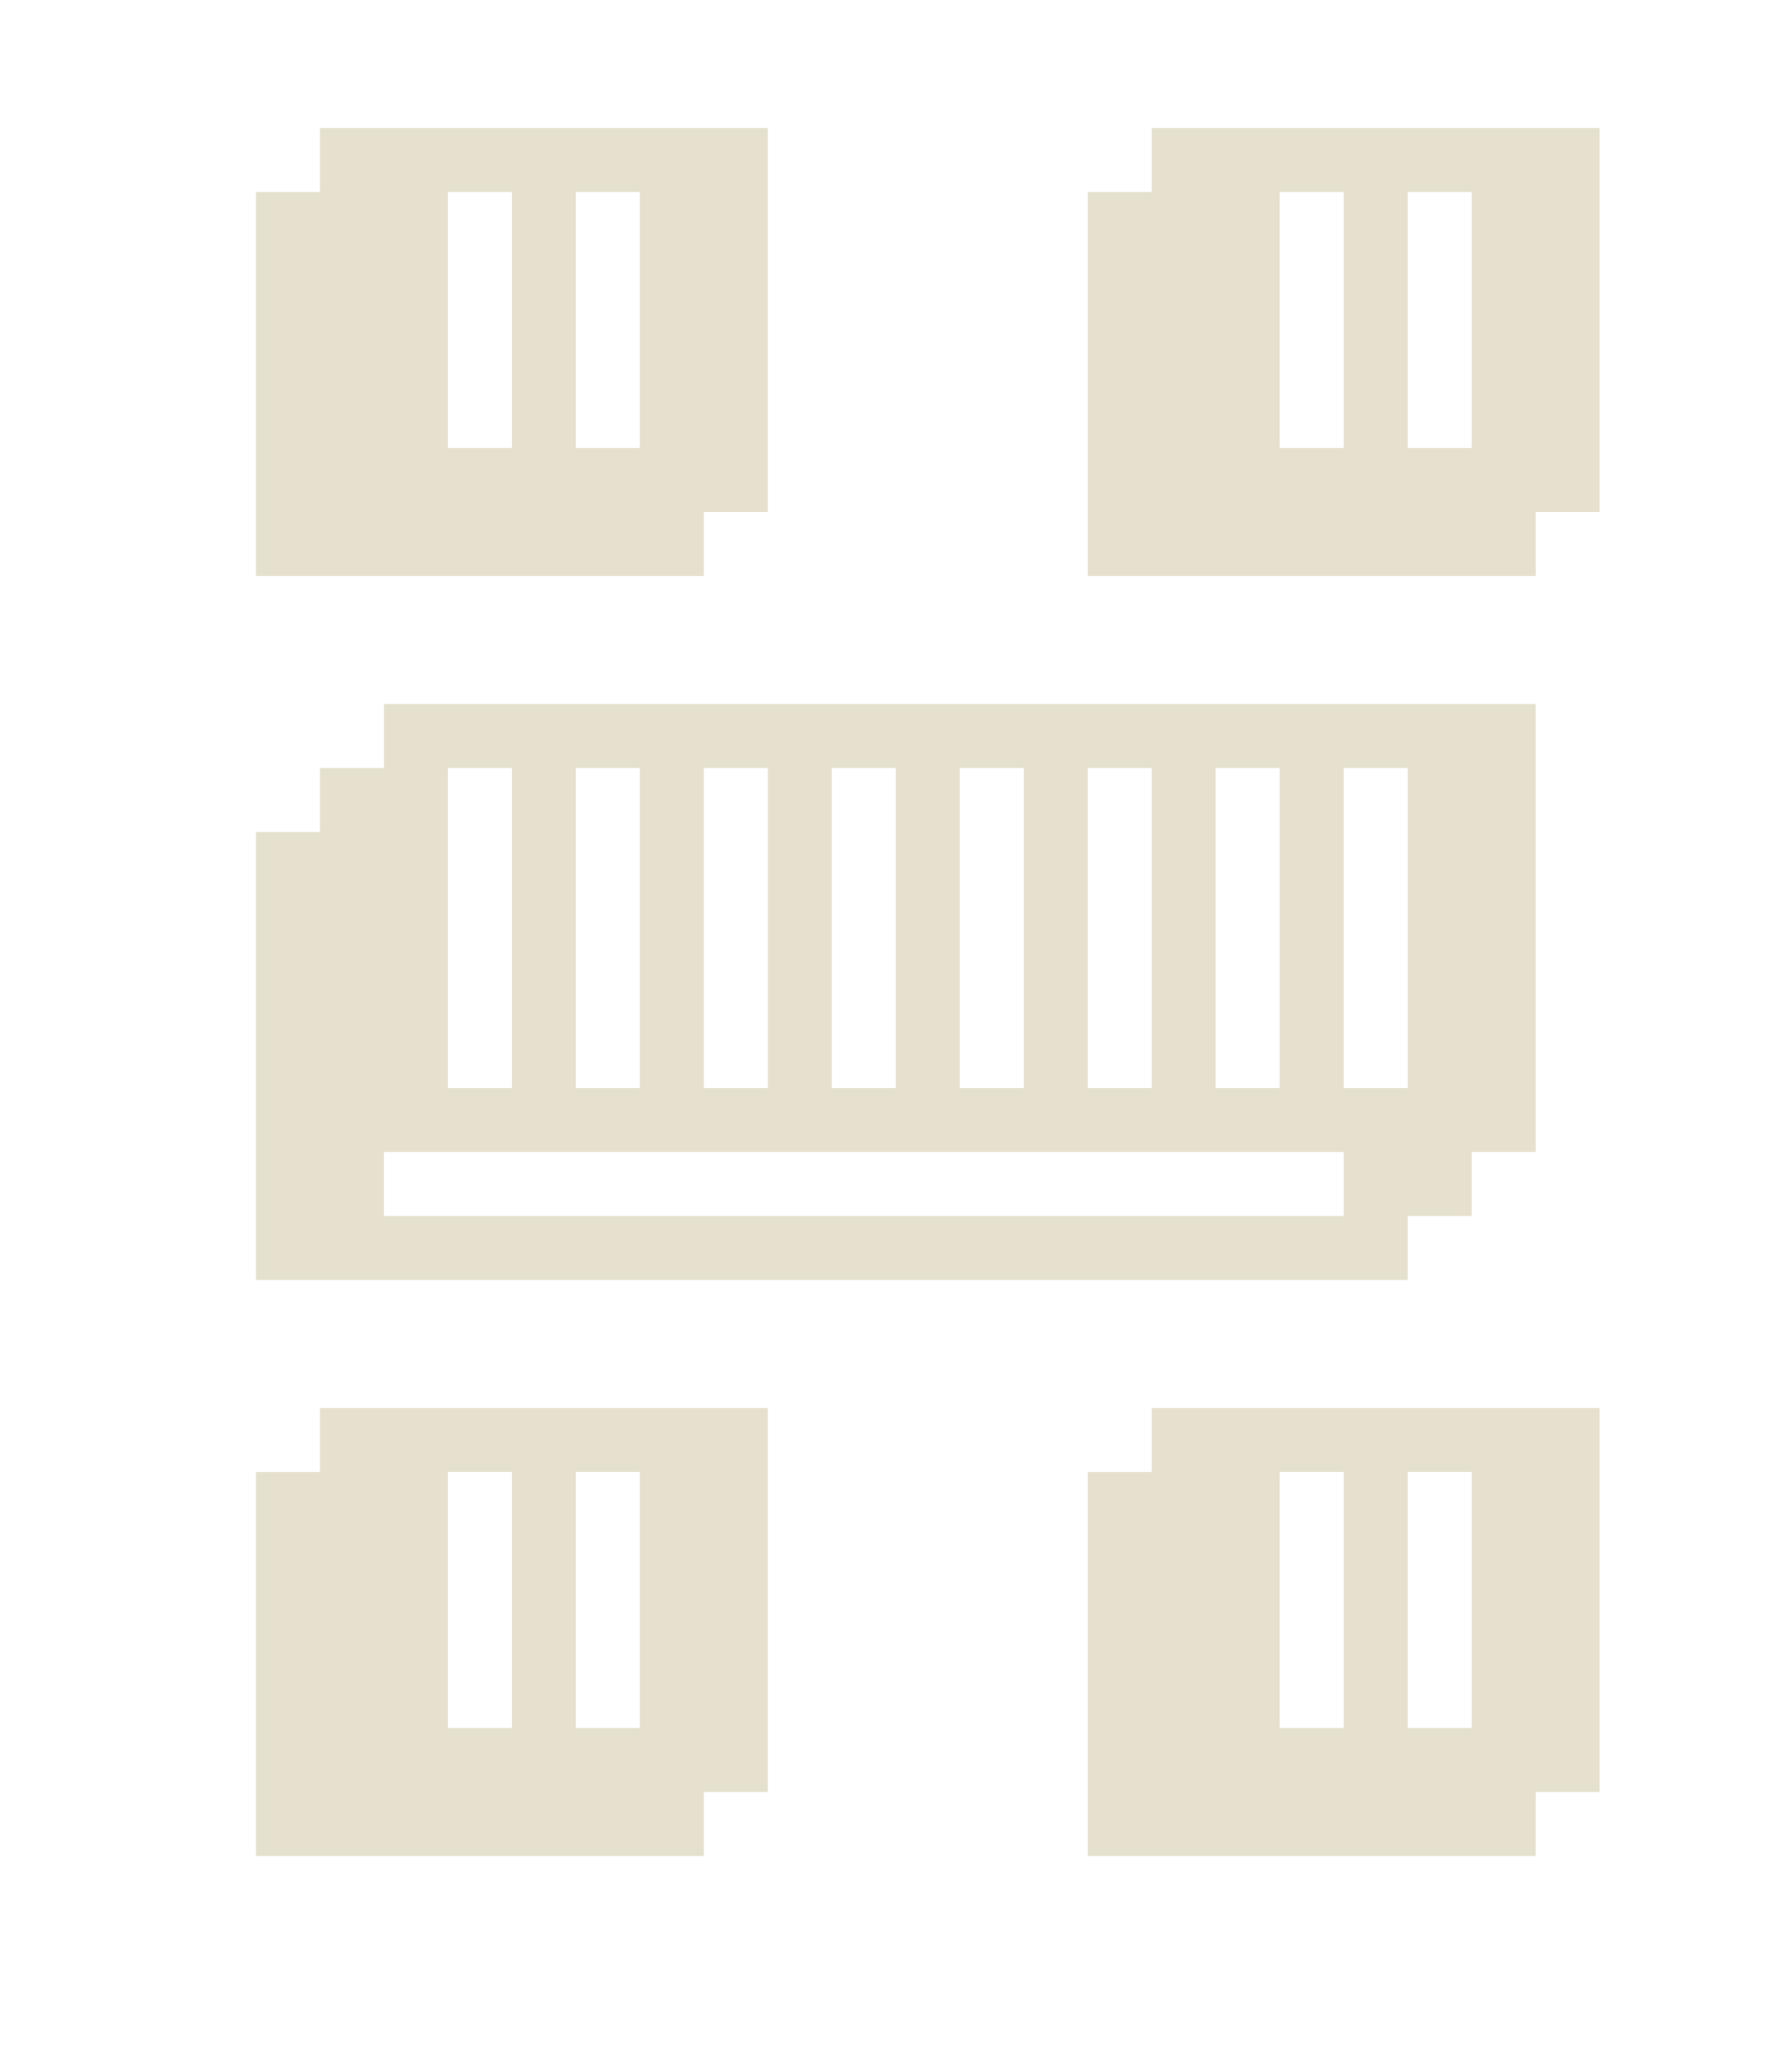
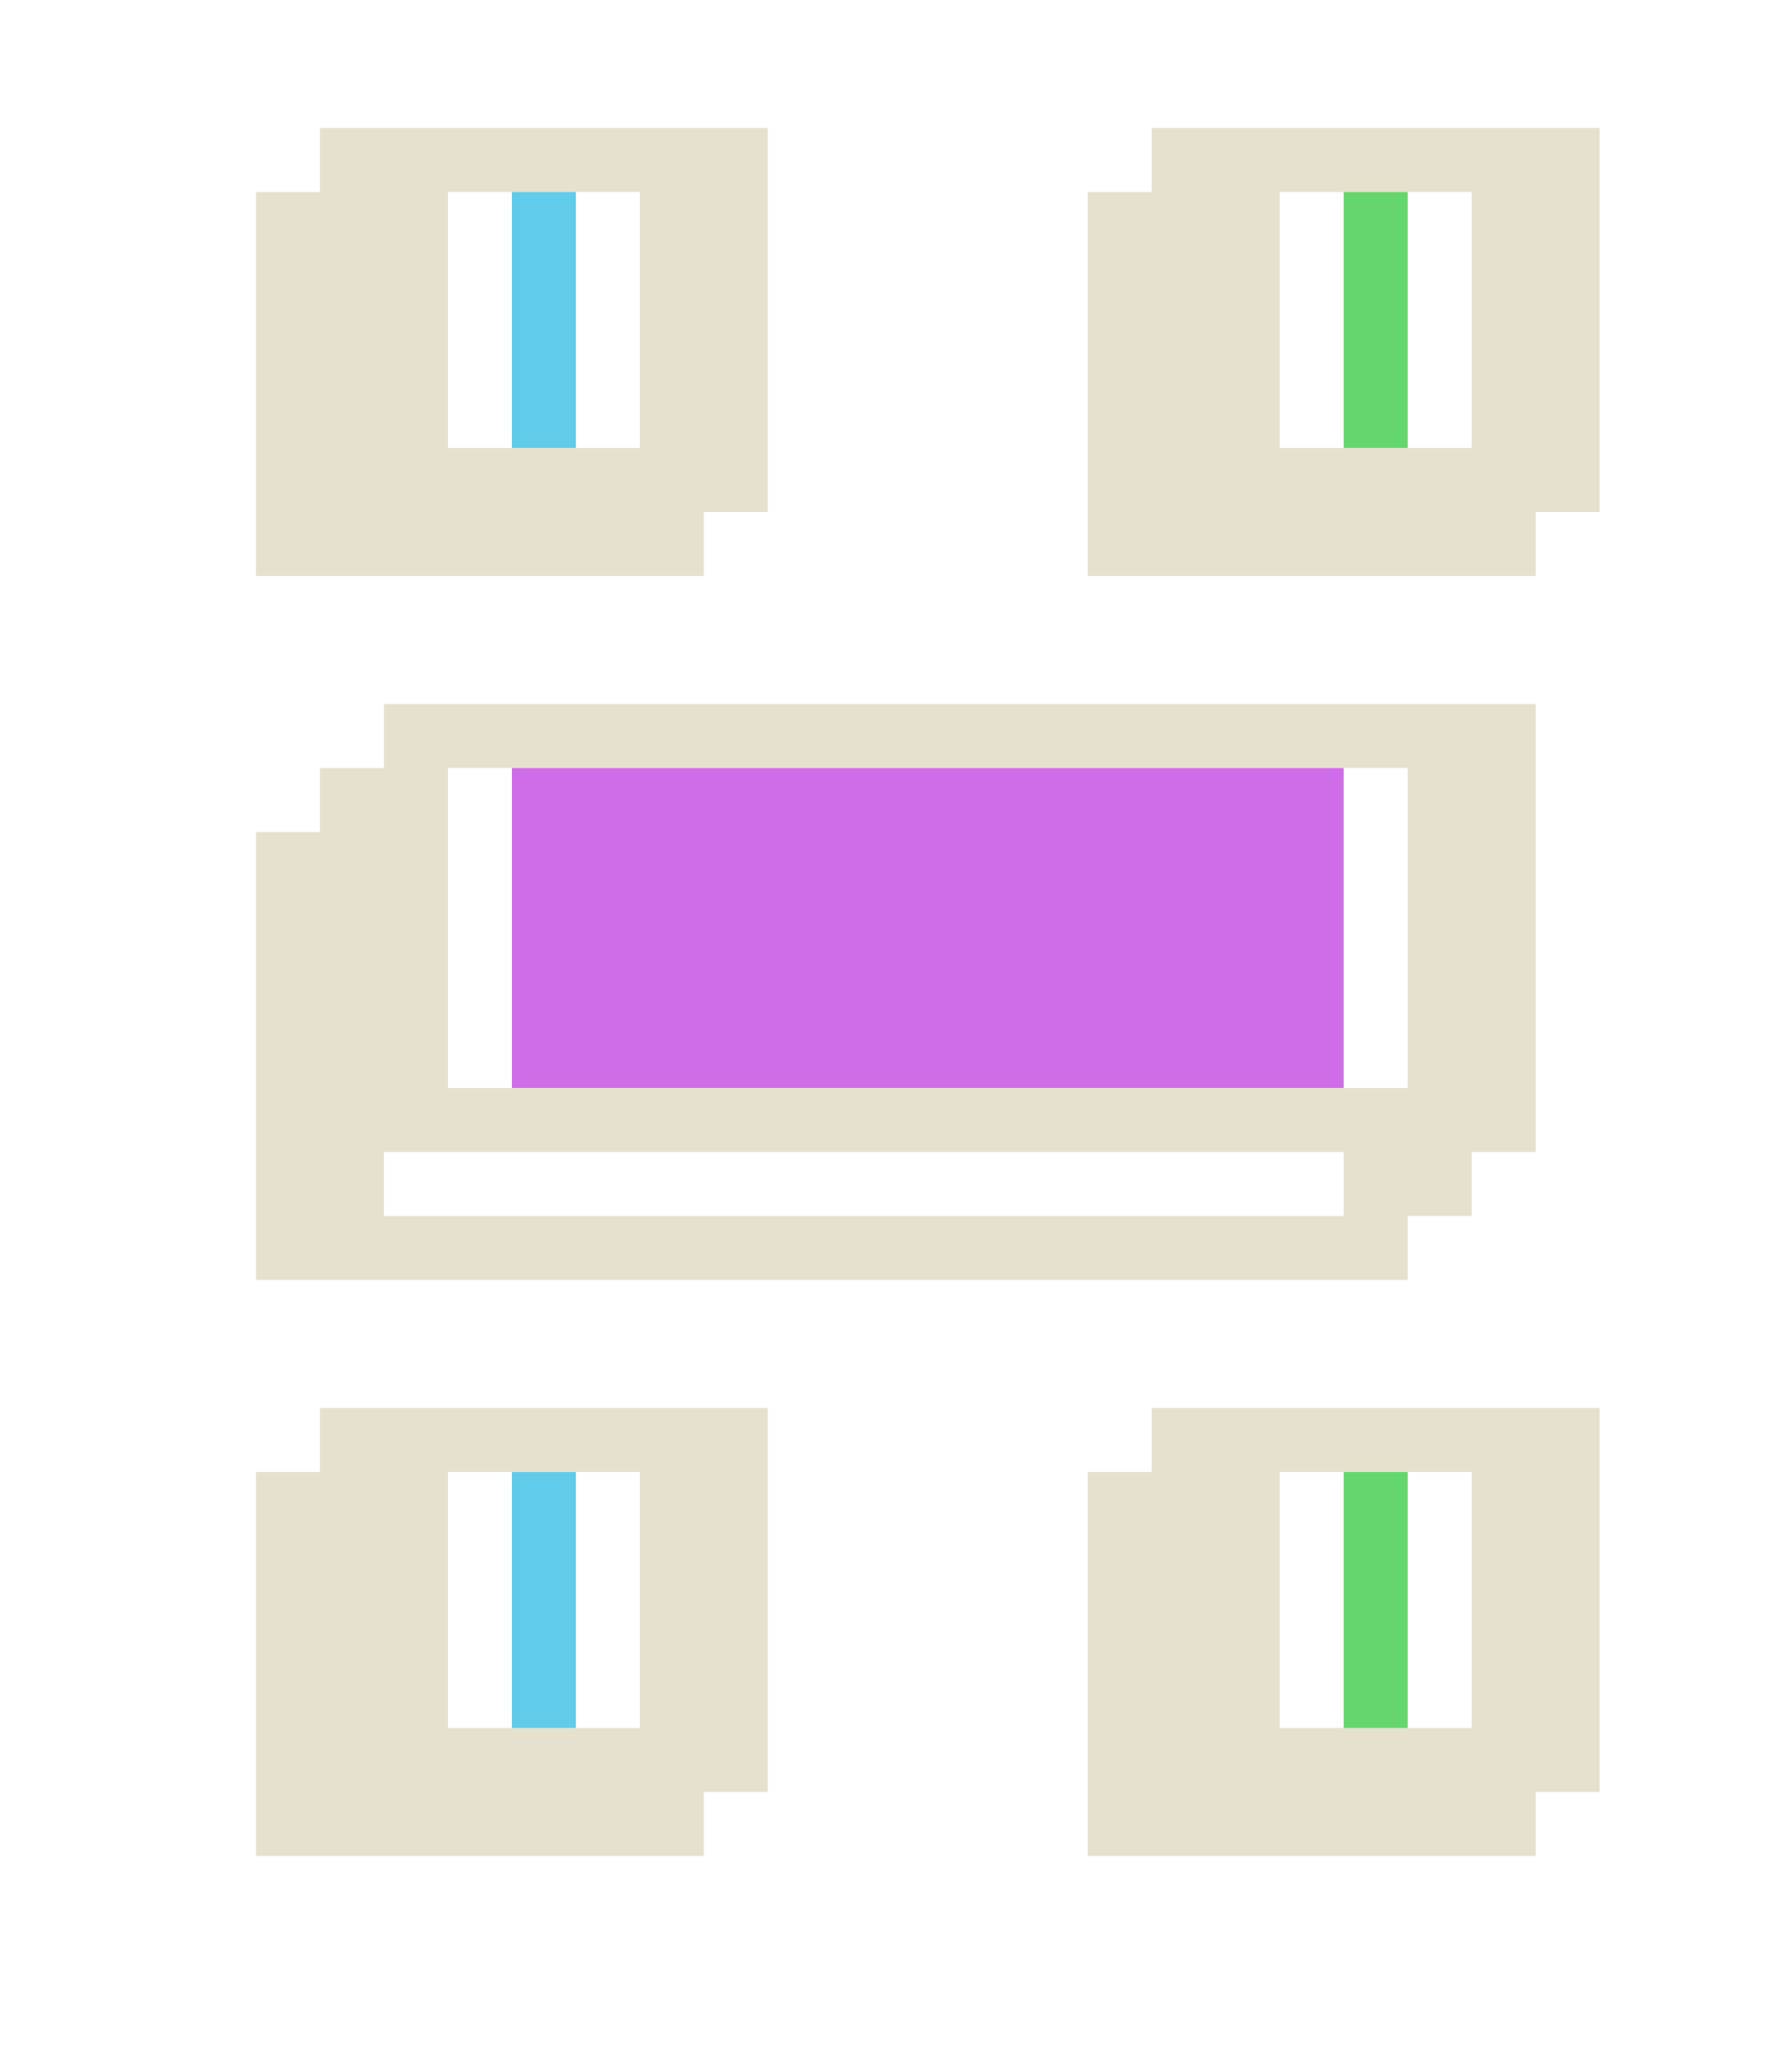
- <svg xmlns="http://www.w3.org/2000/svg" viewBox="0 0 28 32">
-   <path fill="#e6e1ce" d="M5 2h7v1h-7zM18 2h7v1h-7zM4 3h3v1h-3zM8 3h1v1h-1zM10 3h2v1h-2zM17 3h3v1h-3zM21 3h1v1h-1zM23 3h2v1h-2zM4 4h3v1h-3zM8 4h1v1h-1zM10 4h2v1h-2zM17 4h3v1h-3zM21 4h1v1h-1zM23 4h2v1h-2zM4 5h3v1h-3zM8 5h1v1h-1zM10 5h2v1h-2zM17 5h3v1h-3zM21 5h1v1h-1zM23 5h2v1h-2zM4 6h3v1h-3zM8 6h1v1h-1zM10 6h2v1h-2zM17 6h3v1h-3zM21 6h1v1h-1zM23 6h2v1h-2zM4 7h8v1h-8zM17 7h8v1h-8zM4 8h7v1h-7zM17 8h7v1h-7zM6 11h18v1h-18zM5 12h2v1h-2zM8 12h1v1h-1zM10 12h1v1h-1zM12 12h1v1h-1zM14 12h1v1h-1zM16 12h1v1h-1zM18 12h1v1h-1zM20 12h1v1h-1zM22 12h2v1h-2zM4 13h3v1h-3zM8 13h1v1h-1zM10 13h1v1h-1zM12 13h1v1h-1zM14 13h1v1h-1zM16 13h1v1h-1zM18 13h1v1h-1zM20 13h1v1h-1zM22 13h2v1h-2zM4 14h3v1h-3zM8 14h1v1h-1zM10 14h1v1h-1zM12 14h1v1h-1zM14 14h1v1h-1zM16 14h1v1h-1zM18 14h1v1h-1zM20 14h1v1h-1zM22 14h2v1h-2zM4 15h3v1h-3zM8 15h1v1h-1zM10 15h1v1h-1zM12 15h1v1h-1zM14 15h1v1h-1zM16 15h1v1h-1zM18 15h1v1h-1zM20 15h1v1h-1zM22 15h2v1h-2zM4 16h3v1h-3zM8 16h1v1h-1zM10 16h1v1h-1zM12 16h1v1h-1zM14 16h1v1h-1zM16 16h1v1h-1zM18 16h1v1h-1zM20 16h1v1h-1zM22 16h2v1h-2zM4 17h20v1h-20zM4 18h2v1h-2zM21 18h2v1h-2zM4 19h18v1h-18zM5 22h7v1h-7zM18 22h7v1h-7zM4 23h3v1h-3zM8 23h1v1h-1zM10 23h2v1h-2zM17 23h3v1h-3zM21 23h1v1h-1zM23 23h2v1h-2zM4 24h3v1h-3zM8 24h1v1h-1zM10 24h2v1h-2zM17 24h3v1h-3zM21 24h1v1h-1zM23 24h2v1h-2zM4 25h3v1h-3zM8 25h1v1h-1zM10 25h2v1h-2zM17 25h3v1h-3zM21 25h1v1h-1zM23 25h2v1h-2zM4 26h3v1h-3zM8 26h1v1h-1zM10 26h2v1h-2zM17 26h3v1h-3zM21 26h1v1h-1zM23 26h2v1h-2zM4 27h8v1h-8zM17 27h8v1h-8zM4 28h7v1h-7zM17 28h7v1h-7z" />
+ <svg xmlns="http://www.w3.org/2000/svg" viewBox="0 0 28 32" width="28" height="32" preserveAspectRatio="none">
+   <path fill="#e6e1ce" d="M5 2h7v1h-7zM18 2h7v1h-7zM4 3h3v1h-3zM10 3h2v1h-2zM17 3h3v1h-3zM23 3h2v1h-2zM4 4h3v1h-3zM10 4h2v1h-2zM17 4h3v1h-3zM23 4h2v1h-2zM4 5h3v1h-3zM10 5h2v1h-2zM17 5h3v1h-3zM23 5h2v1h-2zM4 6h3v1h-3zM10 6h2v1h-2zM17 6h3v1h-3zM23 6h2v1h-2zM4 7h8v1h-8zM17 7h8v1h-8zM4 8h7v1h-7zM17 8h7v1h-7zM6 11h18v1h-18zM5 12h2v1h-2zM22 12h2v1h-2zM4 13h3v1h-3zM22 13h2v1h-2zM4 14h3v1h-3zM22 14h2v1h-2zM4 15h3v1h-3zM22 15h2v1h-2zM4 16h3v1h-3zM22 16h2v1h-2zM4 17h20v1h-20zM4 18h2v1h-2zM21 18h2v1h-2zM4 19h18v1h-18zM5 22h7v1h-7zM18 22h7v1h-7zM4 23h3v1h-3zM10 23h2v1h-2zM17 23h3v1h-3zM23 23h2v1h-2zM4 24h3v1h-3zM10 24h2v1h-2zM17 24h3v1h-3zM23 24h2v1h-2zM4 25h3v1h-3zM10 25h2v1h-2zM17 25h3v1h-3zM23 25h2v1h-2zM4 26h3v1h-3zM10 26h2v1h-2zM17 26h3v1h-3zM23 26h2v1h-2zM4 27h8v1h-8zM17 27h8v1h-8zM4 28h7v1h-7zM17 28h7v1h-7z" />
+   <path fill="#60cbea" d="M8 3h1v1h-1zM8 4h1v1h-1zM8 5h1v1h-1zM8 6h1v1h-1zM8 23h1v1h-1zM8 24h1v1h-1zM8 25h1v1h-1zM8 26h1v1h-1z" />
+   <path fill="#65d66e" d="M21 3h1v1h-1zM21 4h1v1h-1zM21 5h1v1h-1zM21 6h1v1h-1zM21 23h1v1h-1zM21 24h1v1h-1zM21 25h1v1h-1zM21 26h1v1h-1z" />
+   <path fill="#cf6de9" d="M8 12h13v1h-13zM8 13h13v1h-13zM8 14h13v1h-13zM8 15h13v1h-13zM8 16h13v1h-13z" />
</svg>
